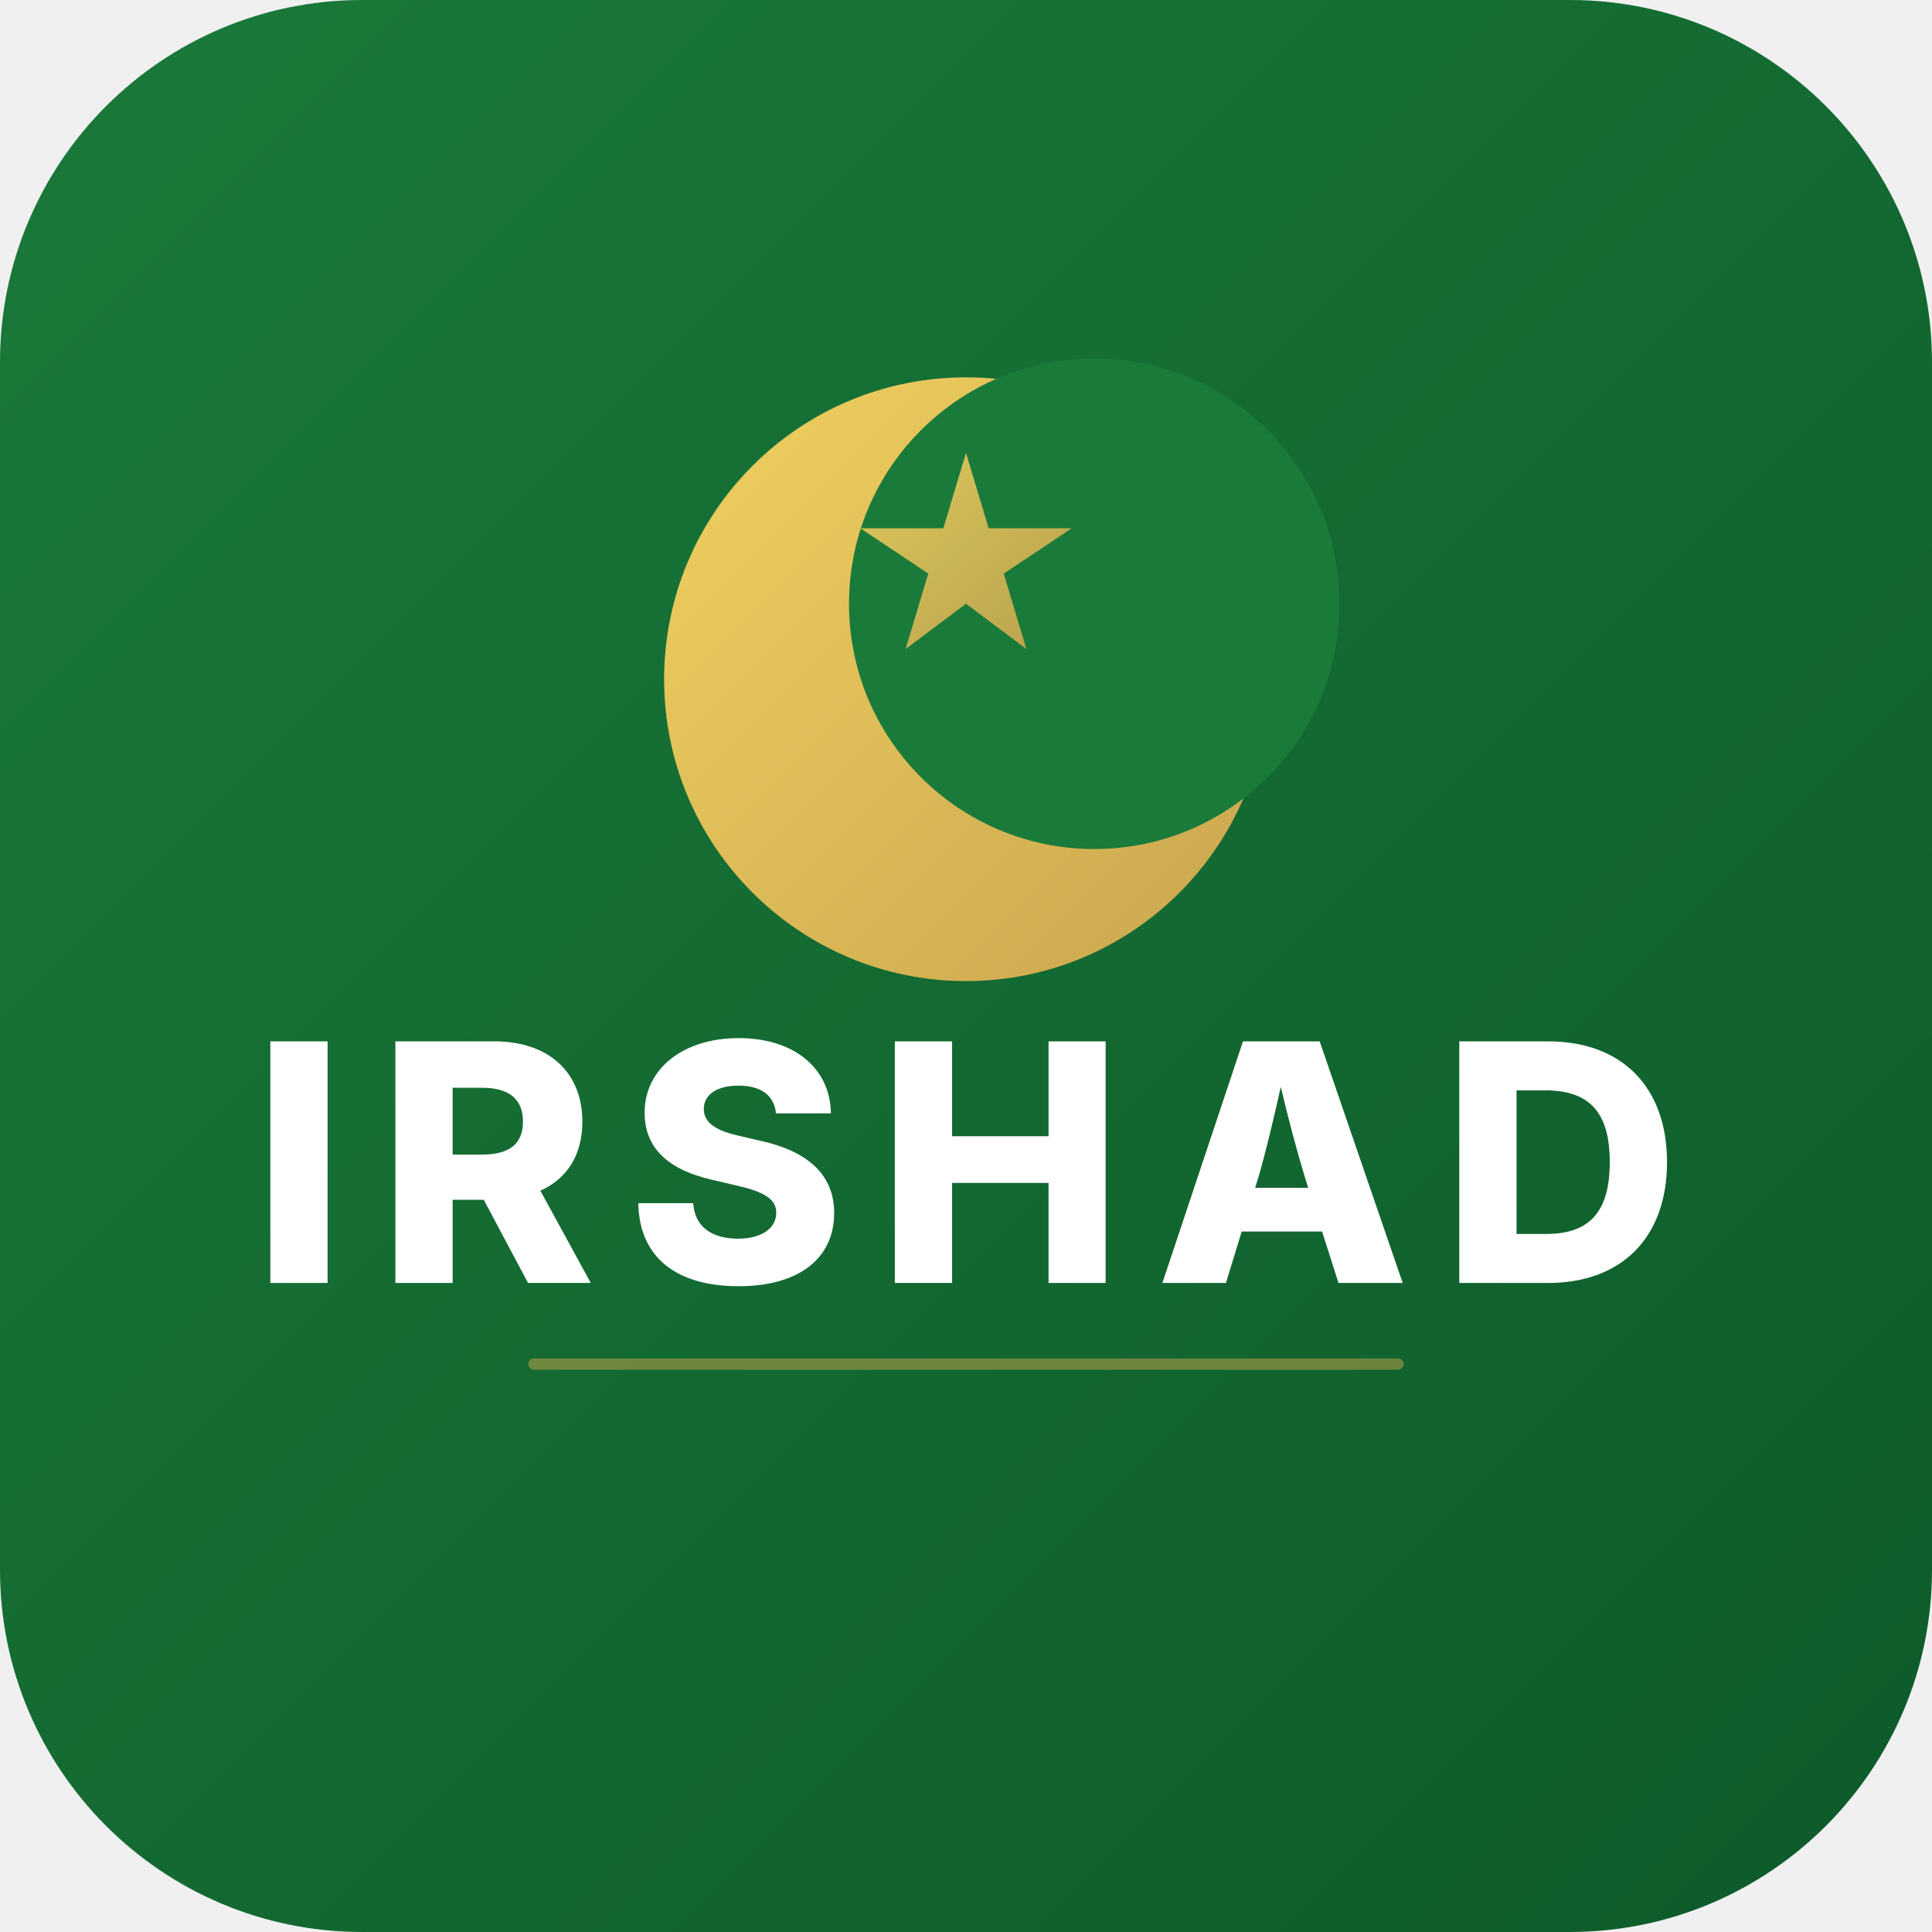
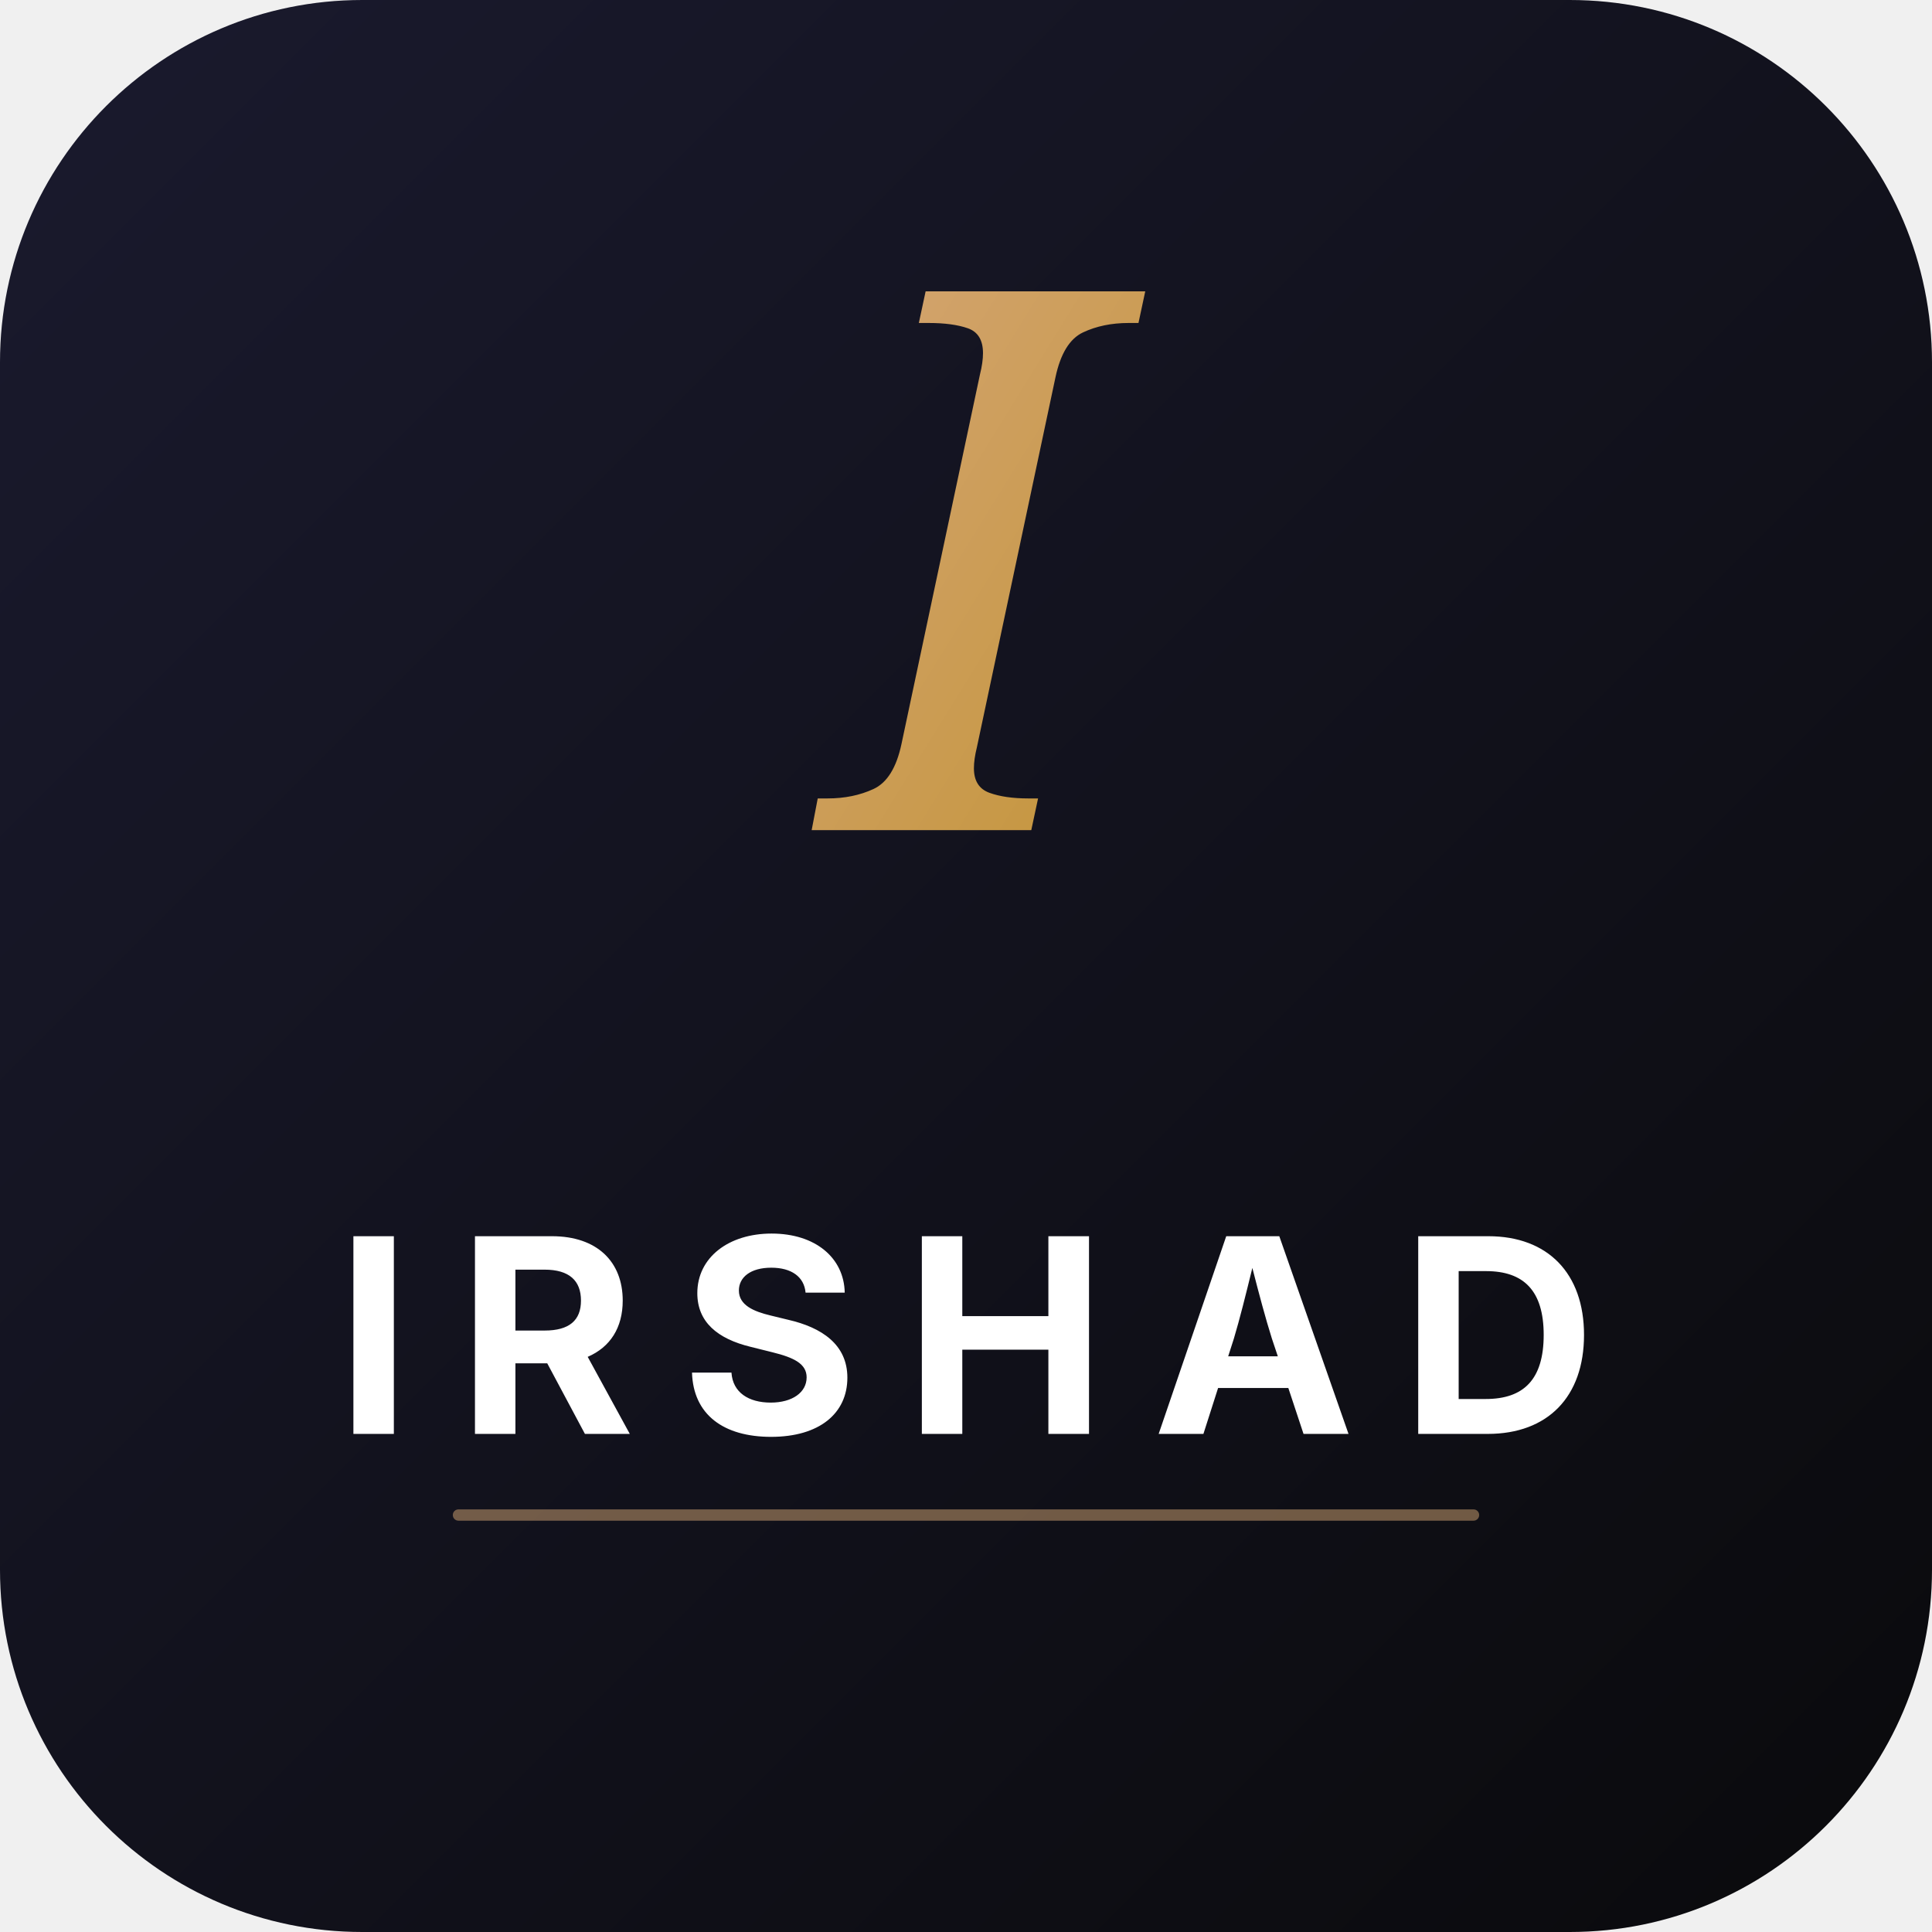
<svg xmlns="http://www.w3.org/2000/svg" viewBox="0 0 512 512">
  <defs>
    <linearGradient id="bg" x1="0%" y1="0%" x2="100%" y2="100%">
-       <stop offset="0%" style="stop-color:#1a7a3a" />
-       <stop offset="100%" style="stop-color:#0d5a2a" />
+       <stop offset="0%" style="stop-color:#1a1a2e" />
+       <stop offset="100%" style="stop-color:#0a0a0c" />
    </linearGradient>
-     <linearGradient id="moon" x1="0%" y1="0%" x2="100%" y2="100%">
-       <stop offset="0%" style="stop-color:#f0d060" />
-       <stop offset="100%" style="stop-color:#c9a54e" />
+     <linearGradient id="gold" x1="0%" y1="0%" x2="100%" y2="100%">
+       <stop offset="0%" style="stop-color:#d4a574" />
+       <stop offset="100%" style="stop-color:#c4953a" />
    </linearGradient>
  </defs>
  <rect width="512" height="512" rx="96" fill="url(#bg)" />
-   <circle cx="256" cy="180" r="80" fill="url(#moon)" />
-   <circle cx="290" cy="160" r="65" fill="#1a7a3a" />
-   <polygon points="256,120 262,140 284,140 266,152 272,172 256,160 240,172 246,152 228,140 250,140" fill="url(#moon)" opacity="0.9" />
-   <text x="256" y="340" text-anchor="middle" font-family="Inter, system-ui, sans-serif" font-weight="800" font-size="88" fill="#ffffff" letter-spacing="8">IRSHAD</text>
-   <rect x="140" y="360" width="232" height="3" rx="1.5" fill="#c9a54e" opacity="0.5" />
+   <text x="256" y="220" text-anchor="middle" font-family="Georgia, serif" font-weight="400" font-style="italic" font-size="200" fill="url(#gold)">I</text>
+   <text x="256" y="380" text-anchor="middle" font-family="Inter, system-ui, sans-serif" font-weight="700" font-size="72" fill="#ffffff" letter-spacing="12">IRSHAD</text>
+   <rect x="120" y="400" width="272" height="3" rx="1.5" fill="#d4a574" opacity="0.5" />
</svg>
